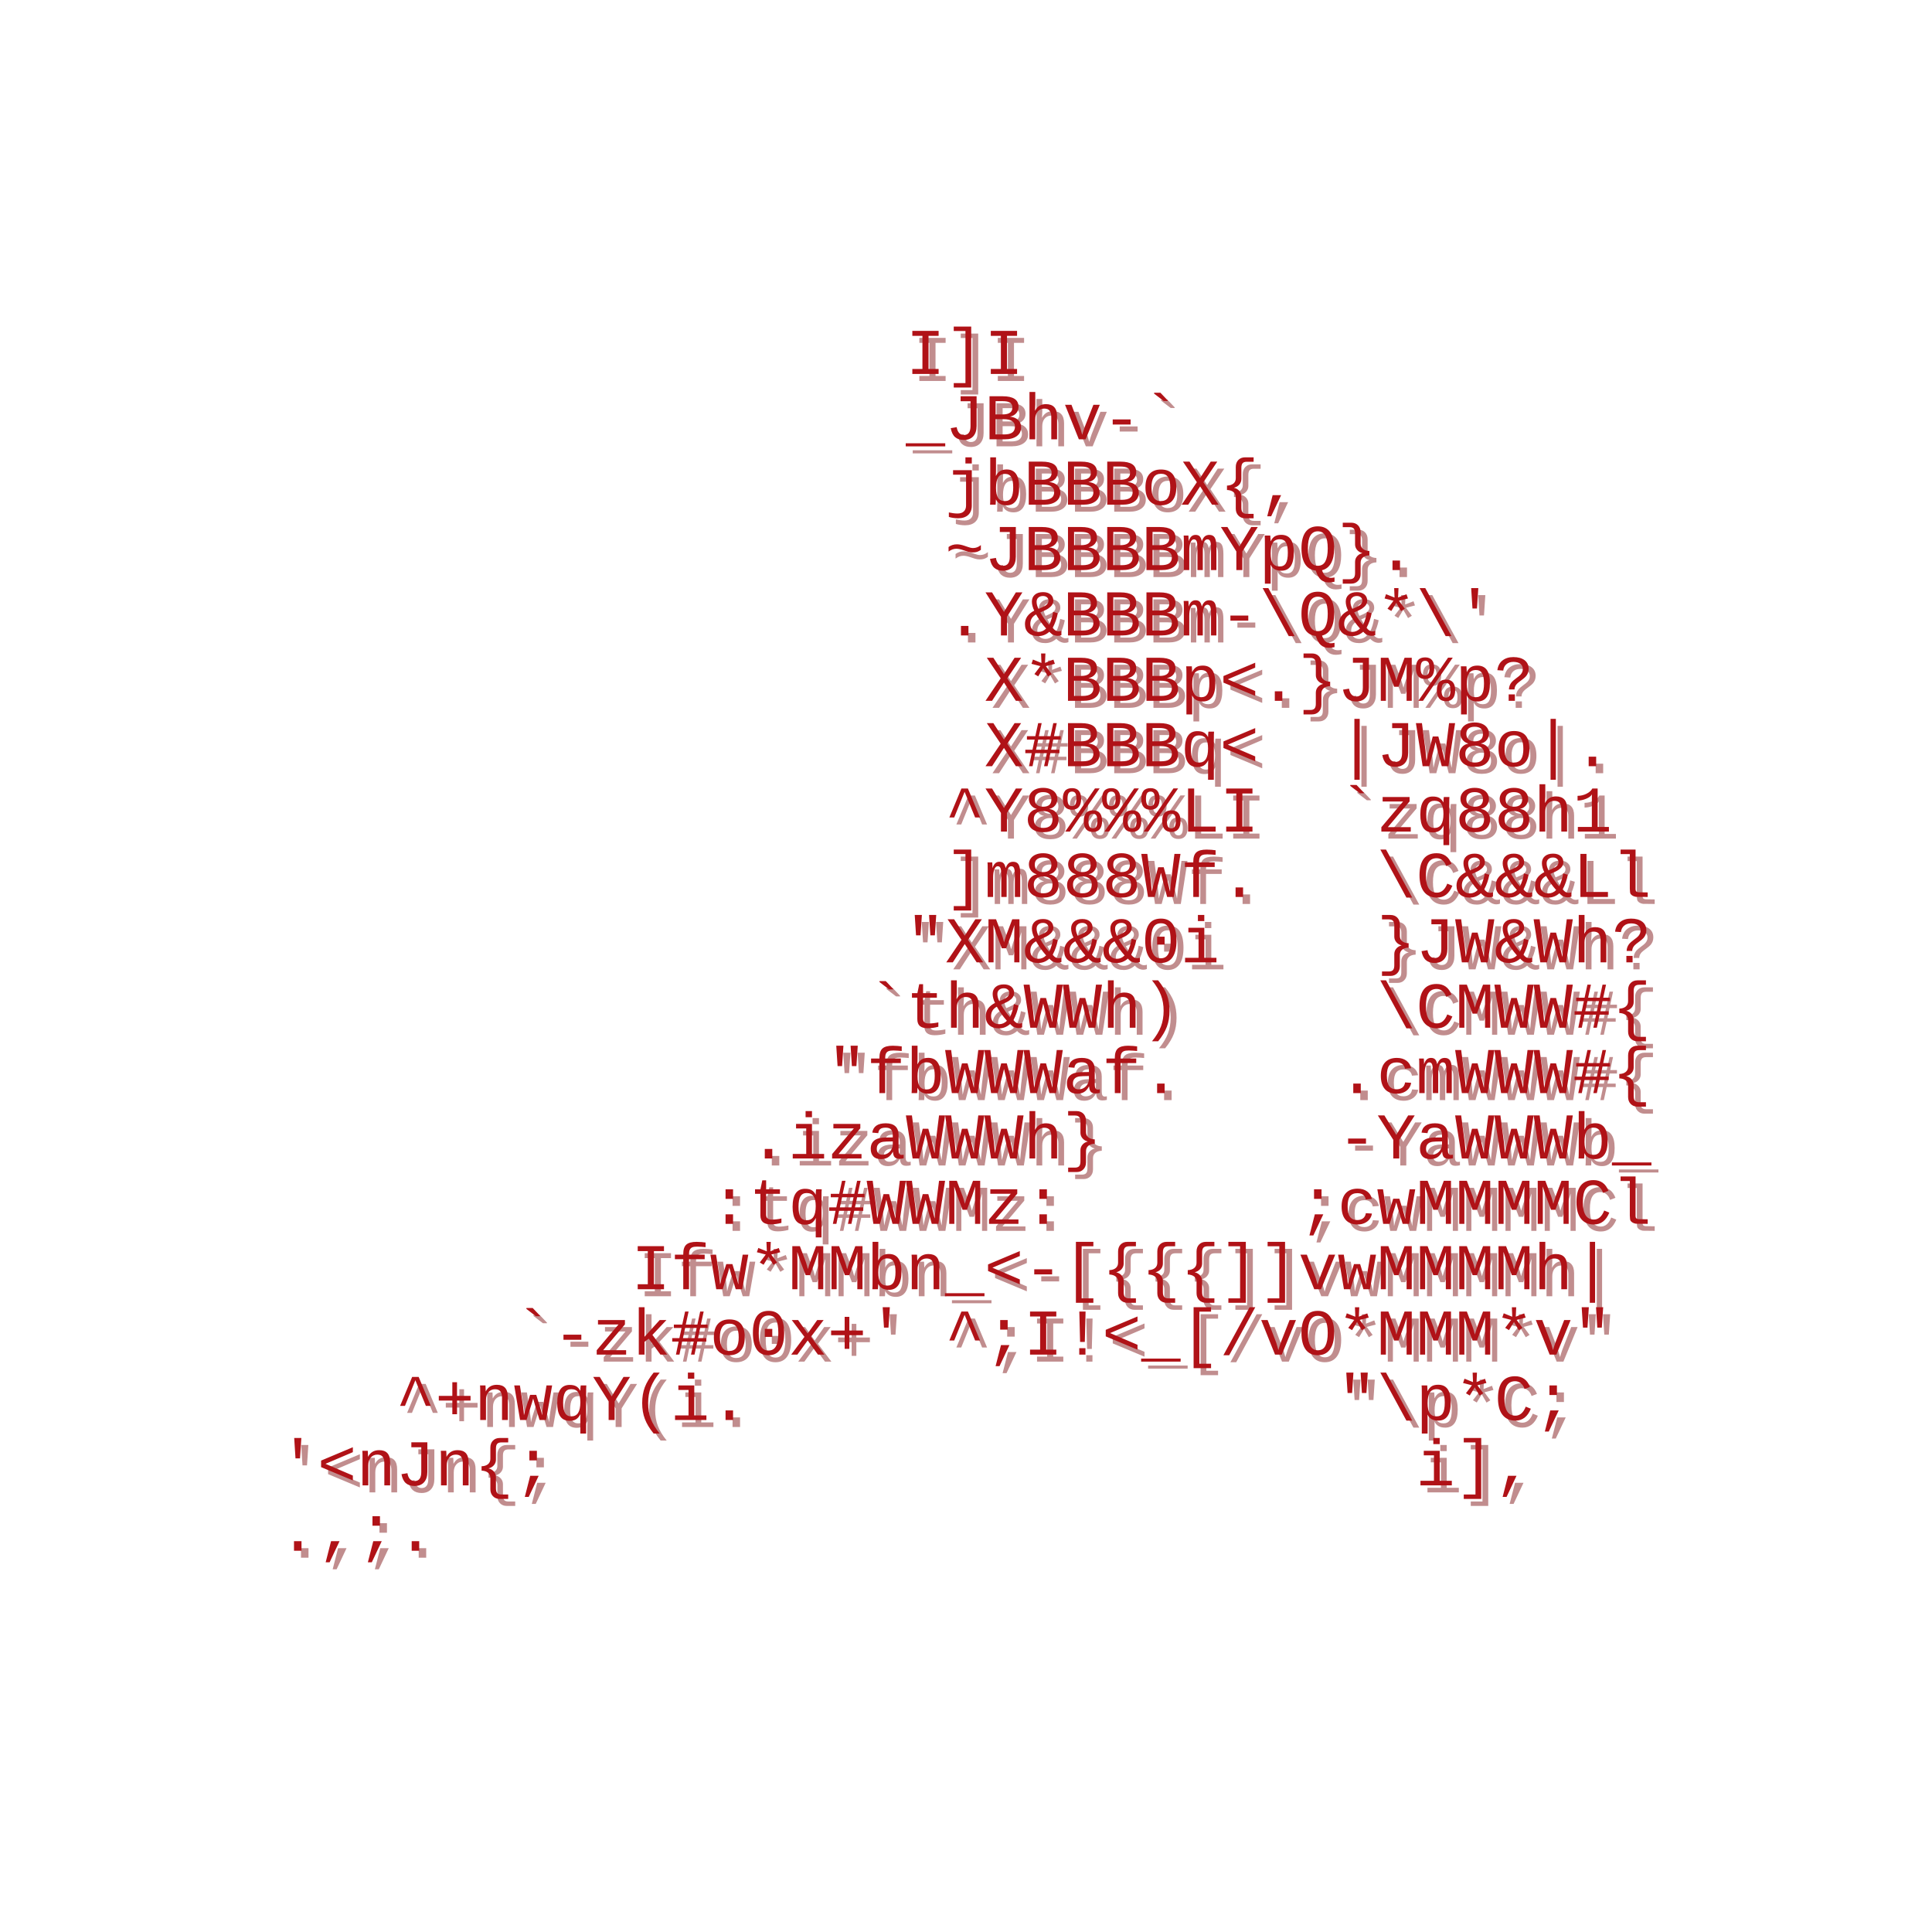
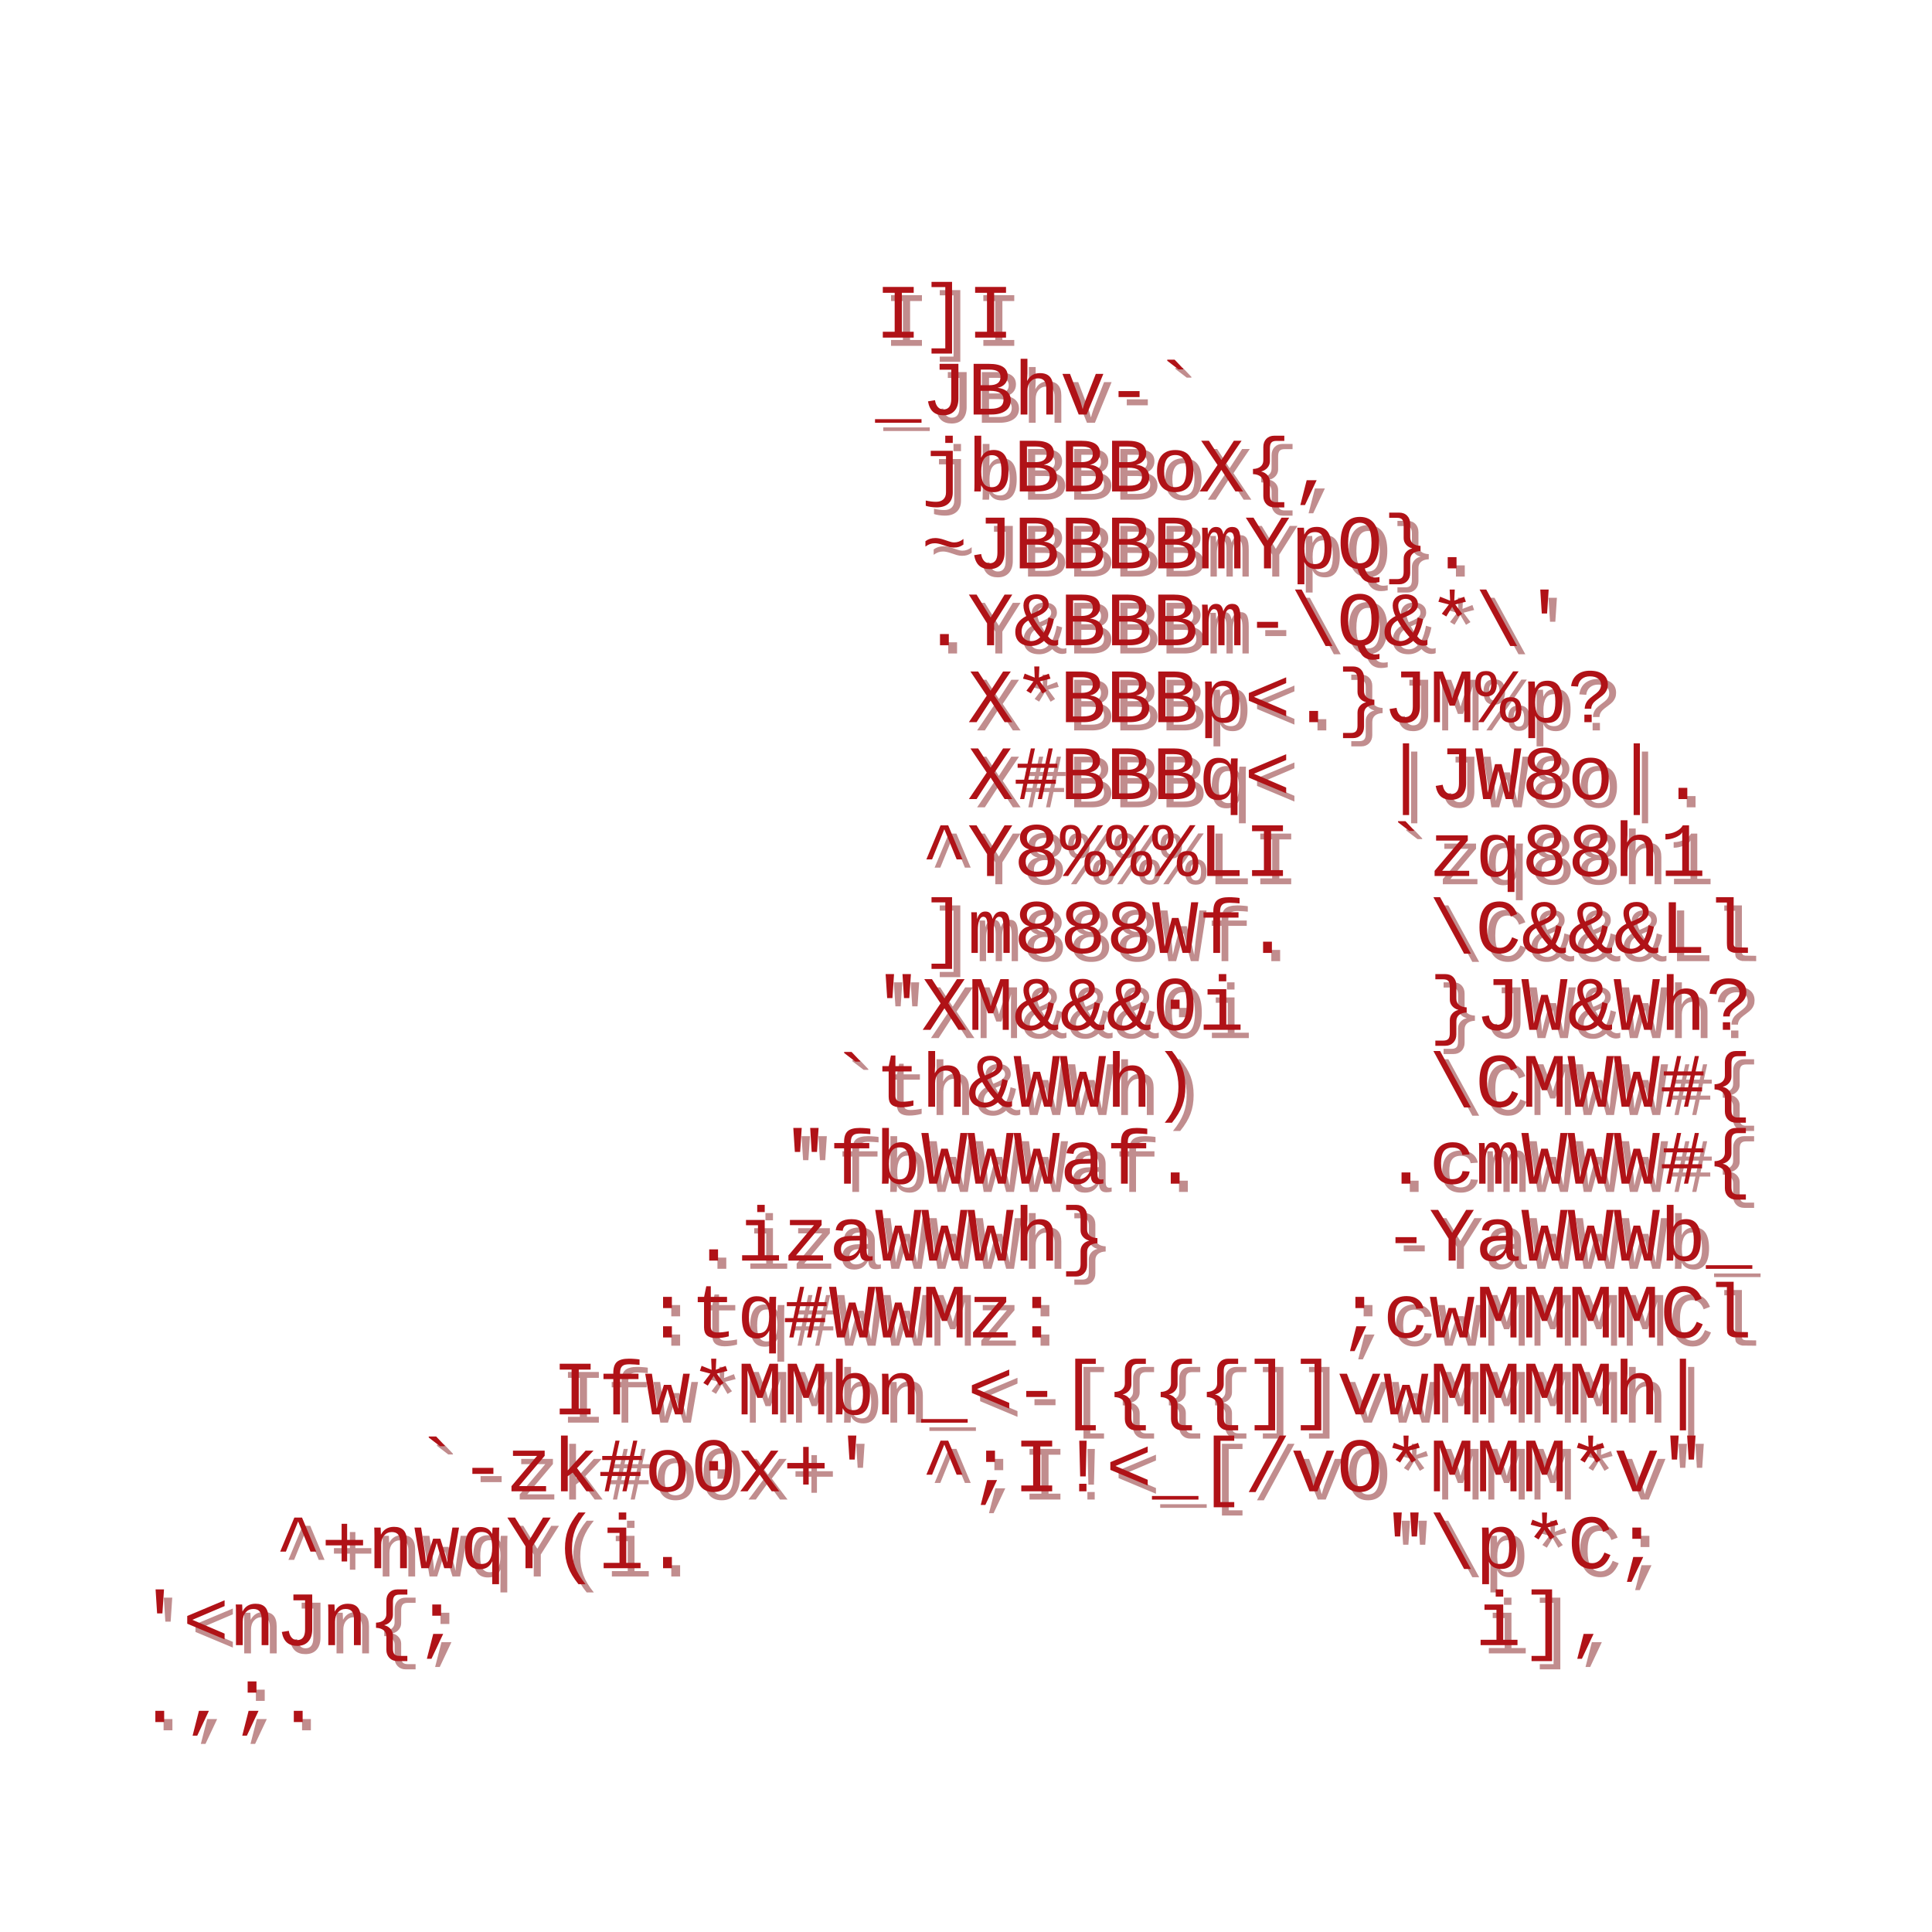
<svg xmlns="http://www.w3.org/2000/svg" width="1248" height="1248" viewBox="-220 -220 1688 1688" role="img" aria-label="UNB ASCII favicon" preserveAspectRatio="xMidYMid meet">
  <rect width="100%" height="100%" fill="none" />
  <defs>
    <text id="asciiMark" font-family="'Space Mono', ui-monospace, 'Courier New', monospace" font-size="56" xml:space="preserve" dominant-baseline="text-before-edge">
      <tspan x="24" y="16">                  I]I                   </tspan>
      <tspan x="24" dy="56">                  _JBhv-`               </tspan>
      <tspan x="24" dy="56">                   jbBBBoX{,            </tspan>
      <tspan x="24" dy="56">                   ~JBBBBmYpQ}.         </tspan>
      <tspan x="24" dy="56">                   .Y&amp;BBBm-\Q&amp;*\'       </tspan>
      <tspan x="24" dy="56">                    X*BBBp&lt;.}JM%p?      </tspan>
      <tspan x="24" dy="56">                    X#BBBq&lt;  |JW8o|.    </tspan>
      <tspan x="24" dy="56">                   ^Y8%%%LI  `zq88h1    </tspan>
      <tspan x="24" dy="56">                   ]m888Wf.   \C&amp;&amp;&amp;Ll   </tspan>
      <tspan x="24" dy="56">                  "XM&amp;&amp;&amp;0i    }JW&amp;Wh?   </tspan>
      <tspan x="24" dy="56">                 `th&amp;WWh)     \CMWW#{   </tspan>
      <tspan x="24" dy="56">                "fbWWWaf.    .cmWWW#{   </tspan>
      <tspan x="24" dy="56">              .izaWWWh}      -YaWWWb_   </tspan>
      <tspan x="24" dy="56">             :tq#WWMz:      ;cwMMMMCl   </tspan>
      <tspan x="24" dy="56">           Ifw*MMbn_&lt;-[{{{]]vwMMMMh|    </tspan>
      <tspan x="24" dy="56">        `-zk#o0x+' ^;I!&lt;_[/vO*MMM*v"    </tspan>
      <tspan x="24" dy="56">     ^+nwqY(i.               "\p*C;     </tspan>
      <tspan x="24" dy="56">  '&lt;nJn{;                      i],      </tspan>
      <tspan x="24" dy="56">  .,;.                                  </tspan>
    </text>
  </defs>
-   <g transform="translate(-70, 60) scale(1.02)">
+   <g transform="translate(-210, 20) scale(1.2)">
    <use href="#asciiMark" fill="#7d1013" opacity="0.48" x="6" y="6" />
    <use href="#asciiMark" fill="#b01217" />
  </g>
</svg>
